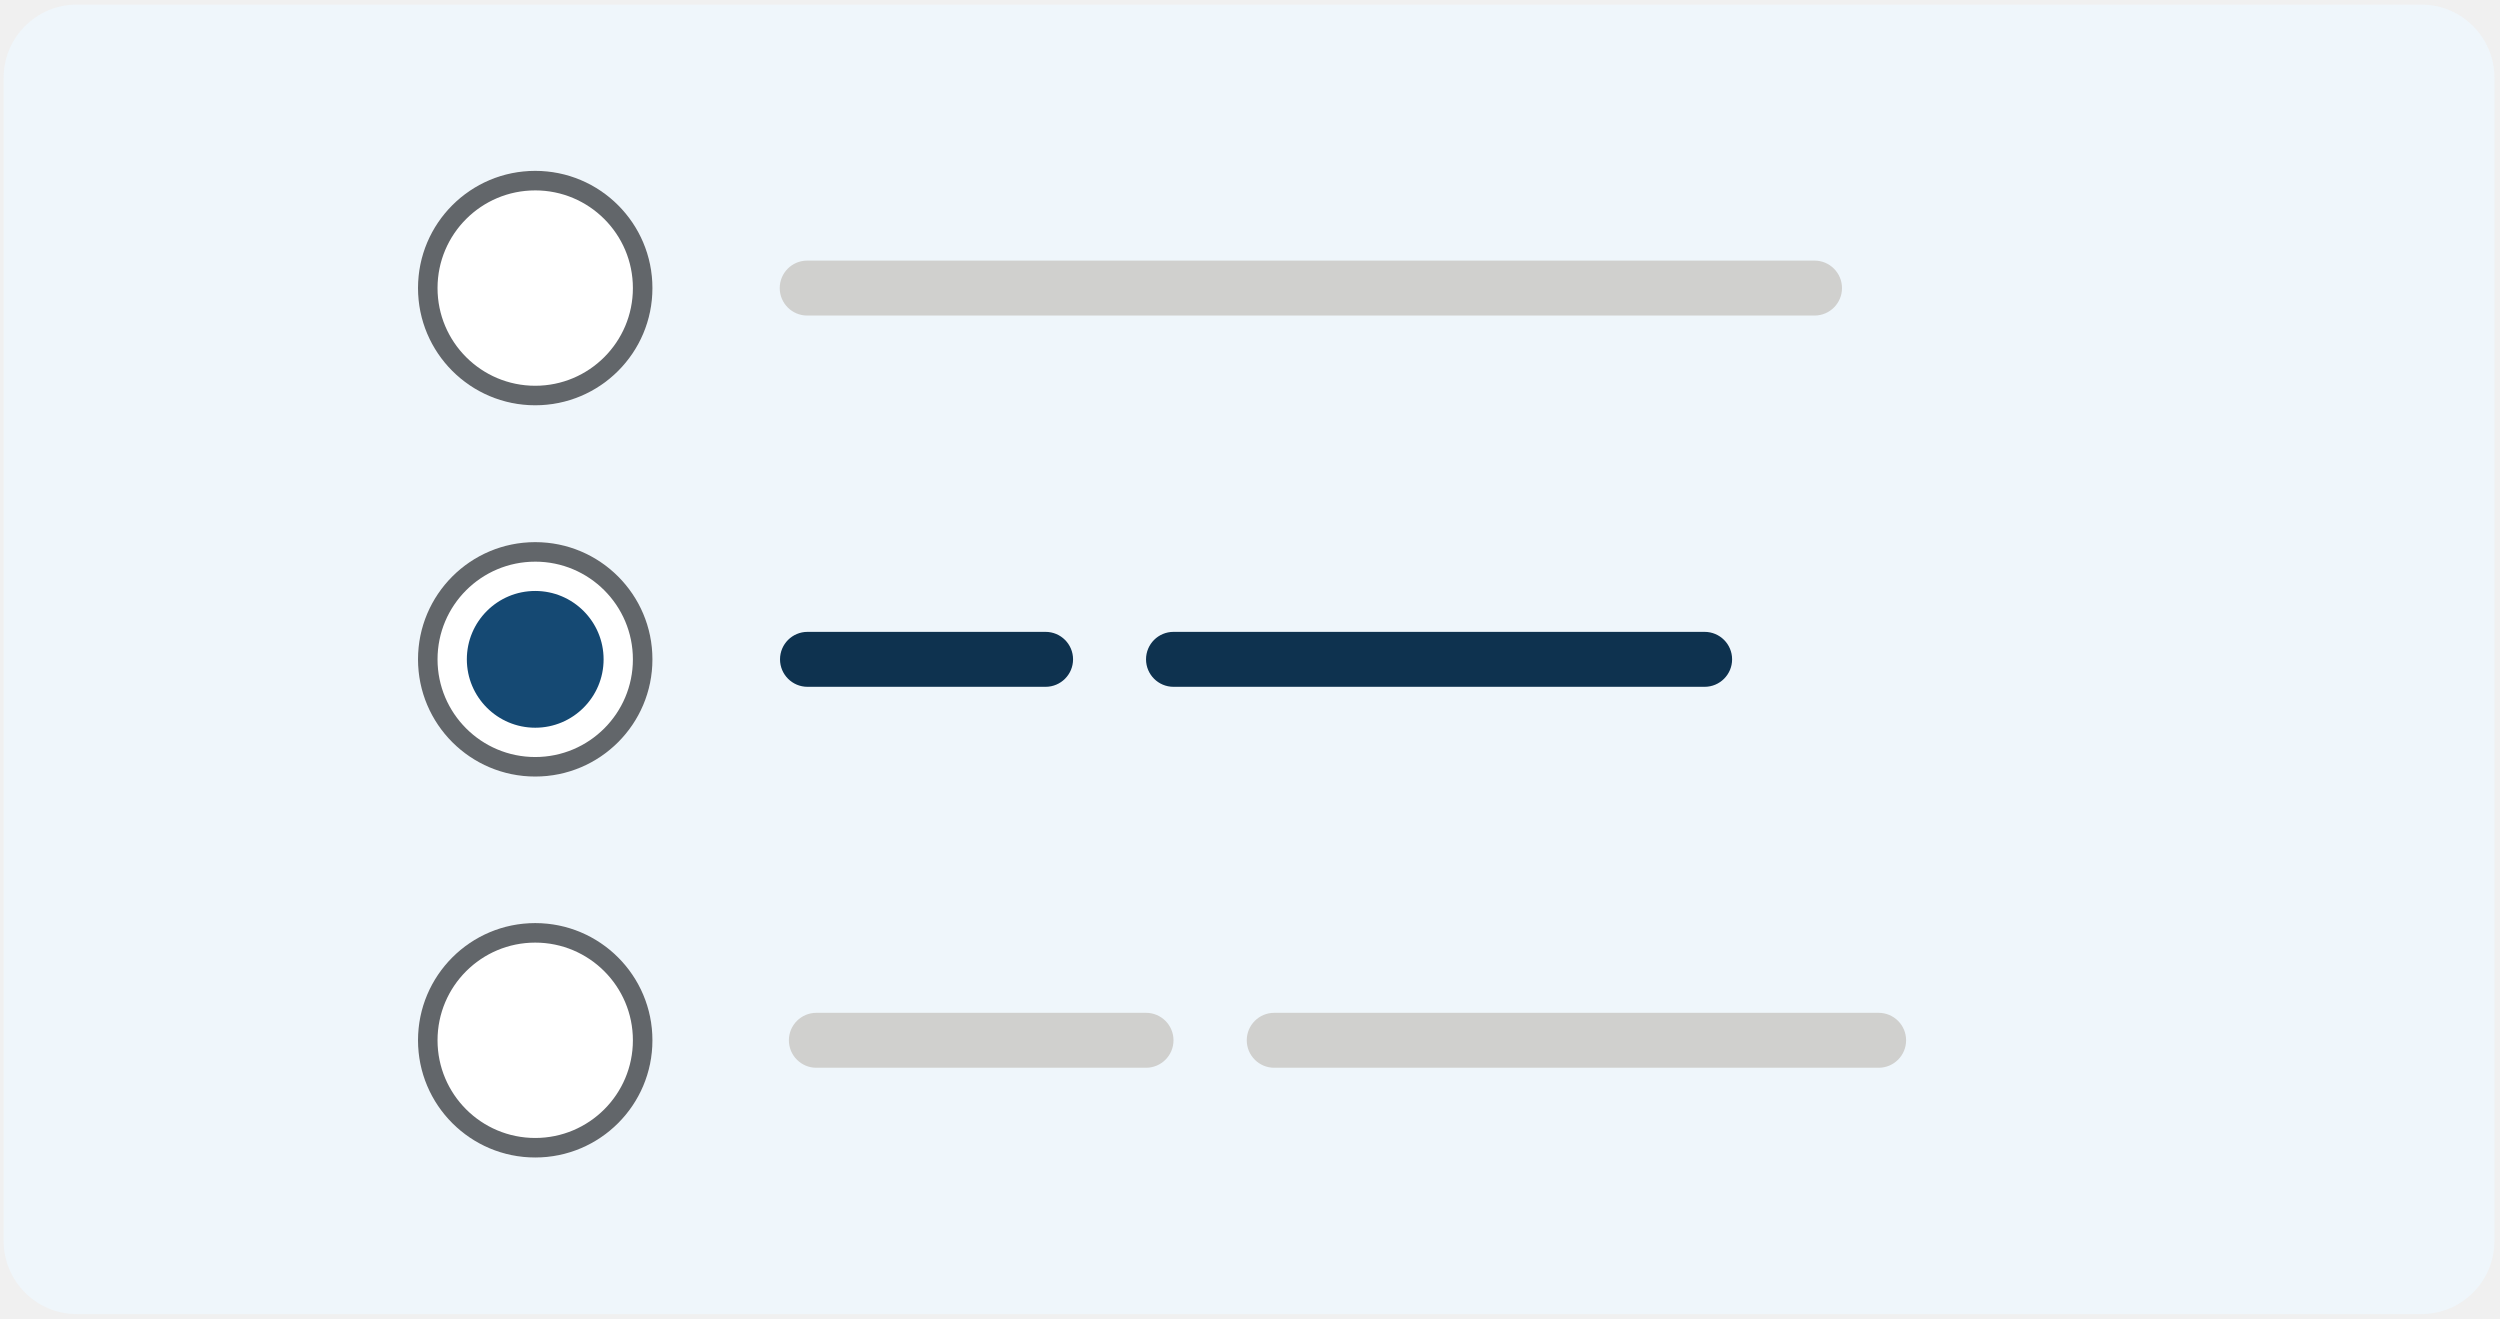
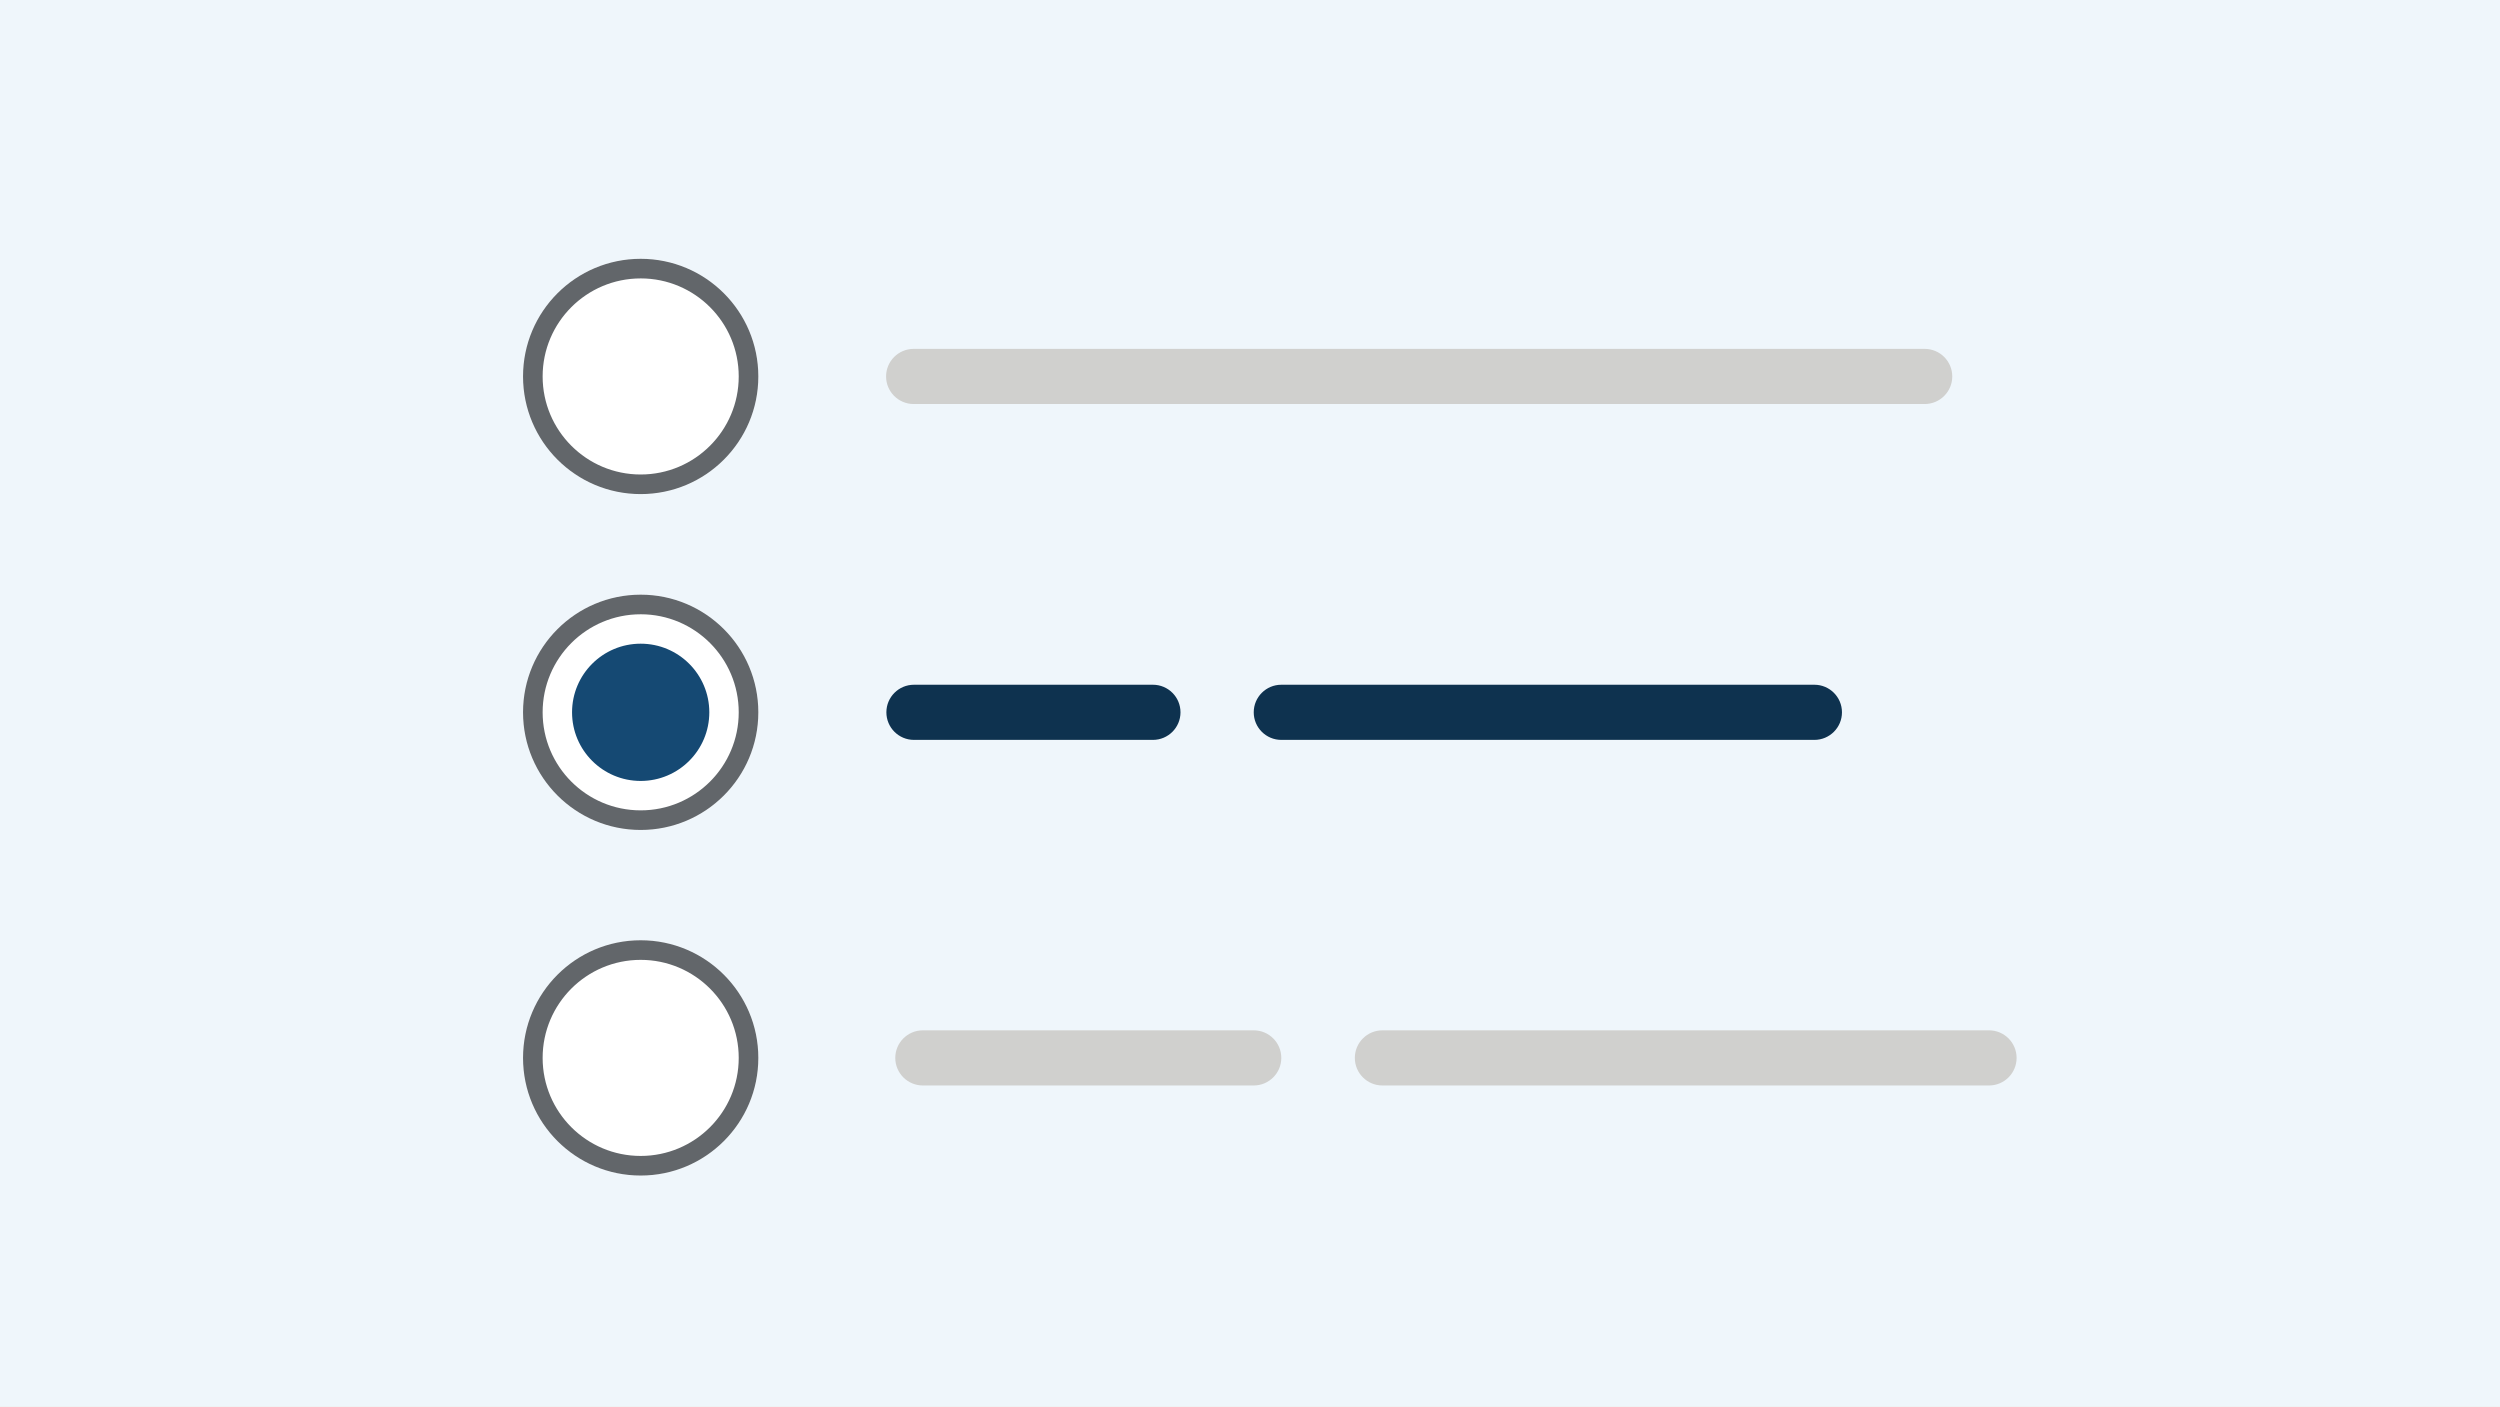
- <svg xmlns="http://www.w3.org/2000/svg" width="273" height="144" fill="none" viewBox="0 0 273 144">
-   <rect width="272" height="143" x=".396" y=".5" fill="#eff6fb" rx="8" />
+ <svg xmlns="http://www.w3.org/2000/svg" width="272" height="153" fill="none" viewBox="0 0 272 153">
+   <path fill="#eff6fb" d="M0 0h272v153H0z" />
  <mask id="a" fill="#fff">
-     <path d="M45.646 72c0-7.07 5.73-12.8 12.8-12.8 7.069 0 12.8 5.73 12.8 12.8s-5.731 12.8-12.8 12.8-12.8-5.73-12.8-12.8" />
+     <path d="M56.906 77.5c0-7.07 5.73-12.8 12.8-12.8s12.8 5.73 12.8 12.8-5.73 12.8-12.8 12.8-12.8-5.73-12.8-12.8" />
  </mask>
-   <path fill="#fff" d="M45.646 72c0-7.07 5.73-12.8 12.8-12.8 7.069 0 12.8 5.73 12.8 12.8s-5.731 12.8-12.8 12.8-12.8-5.73-12.8-12.8" />
-   <path fill="#62666a" d="M58.445 84.8v-2.133c-5.89 0-10.666-4.776-10.666-10.667h-4.267c0 8.248 6.686 14.933 14.933 14.933zm12.8-12.8h-2.133c0 5.891-4.776 10.667-10.667 10.667v4.266c8.248 0 14.934-6.686 14.934-14.933zm-12.8-12.8v2.133c5.891 0 10.667 4.776 10.667 10.667h4.267c0-8.247-6.686-14.933-14.934-14.933zm0 0v-2.133c-8.247 0-14.933 6.686-14.933 14.933h4.267c0-5.89 4.775-10.666 10.666-10.666z" mask="url(#a)" />
-   <circle cx="58.446" cy="72" r="7.467" fill="#154973" />
+   <path fill="#fff" d="M56.906 77.5c0-7.07 5.73-12.8 12.8-12.8s12.8 5.73 12.8 12.8-5.73 12.8-12.8 12.8-12.8-5.73-12.8-12.8" />
+   <path fill="#62666a" d="M69.706 90.3v-2.133c-5.891 0-10.667-4.776-10.667-10.667h-4.266c0 8.248 6.686 14.933 14.933 14.933zm12.8-12.8h-2.133c0 5.891-4.776 10.667-10.667 10.667v4.266c8.247 0 14.933-6.686 14.933-14.933zm-12.8-12.8v2.133c5.891 0 10.667 4.776 10.667 10.667h4.266c0-8.247-6.686-14.933-14.933-14.933zm0 0v-2.133c-8.247 0-14.933 6.686-14.933 14.933h4.266c0-5.89 4.776-10.666 10.667-10.666z" mask="url(#a)" />
+   <circle cx="69.706" cy="77.5" r="7.467" fill="#154973" />
  <mask id="b" fill="#fff">
-     <path d="M45.646 31.458c0-7.07 5.73-12.8 12.8-12.8 7.069 0 12.8 5.73 12.8 12.8s-5.731 12.8-12.8 12.8-12.8-5.73-12.8-12.8" />
+     <path d="M56.906 40.958c0-7.07 5.73-12.8 12.8-12.8s12.8 5.73 12.8 12.8-5.73 12.8-12.8 12.8-12.8-5.73-12.8-12.8" />
  </mask>
-   <path fill="#fff" d="M45.646 31.458c0-7.07 5.73-12.8 12.8-12.8 7.069 0 12.8 5.73 12.8 12.8s-5.731 12.8-12.8 12.8-12.8-5.73-12.8-12.8" />
-   <path fill="#62666a" d="M58.445 44.258v-2.133c-5.89 0-10.666-4.776-10.666-10.667h-4.267c0 8.248 6.686 14.933 14.933 14.933zm12.8-12.8h-2.133c0 5.891-4.776 10.667-10.667 10.667v4.266c8.248 0 14.934-6.685 14.934-14.933zm-12.8-12.8v2.133c5.891 0 10.667 4.776 10.667 10.667h4.267c0-8.247-6.686-14.933-14.934-14.933zm0 0v-2.133c-8.247 0-14.933 6.686-14.933 14.933h4.267c0-5.89 4.775-10.666 10.666-10.666z" mask="url(#b)" />
+   <path fill="#fff" d="M56.906 40.958c0-7.07 5.73-12.8 12.8-12.8s12.8 5.73 12.8 12.8-5.73 12.8-12.8 12.8-12.8-5.73-12.8-12.8" />
+   <path fill="#62666a" d="M69.706 53.758v-2.133c-5.891 0-10.667-4.776-10.667-10.667h-4.266c0 8.248 6.686 14.933 14.933 14.933zm12.8-12.8h-2.133c0 5.891-4.776 10.667-10.667 10.667v4.266c8.247 0 14.933-6.685 14.933-14.933zm-12.8-12.8v2.133c5.891 0 10.667 4.776 10.667 10.667h4.266c0-8.247-6.686-14.933-14.933-14.933zm0 0v-2.133c-8.247 0-14.933 6.686-14.933 14.933h4.266c0-5.89 4.776-10.666 10.667-10.666z" mask="url(#b)" />
  <mask id="c" fill="#fff">
-     <path d="M45.646 113.6c0-7.069 5.73-12.8 12.8-12.8 7.069 0 12.8 5.731 12.8 12.8s-5.731 12.8-12.8 12.8-12.8-5.731-12.8-12.8" />
+     <path d="M56.906 115.1c0-7.069 5.73-12.8 12.8-12.8s12.8 5.731 12.8 12.8-5.73 12.8-12.8 12.8-12.8-5.731-12.8-12.8" />
  </mask>
-   <path fill="#fff" d="M45.646 113.6c0-7.069 5.73-12.8 12.8-12.8 7.069 0 12.8 5.731 12.8 12.8s-5.731 12.8-12.8 12.8-12.8-5.731-12.8-12.8" />
-   <path fill="#62666a" d="M58.445 126.4v-2.134c-5.89 0-10.666-4.775-10.666-10.666h-4.267c0 8.247 6.686 14.933 14.933 14.933zm12.8-12.8h-2.133c0 5.891-4.776 10.666-10.667 10.666v4.267c8.248 0 14.934-6.686 14.934-14.933zm-12.8-12.8v2.133c5.891 0 10.667 4.776 10.667 10.667h4.267c0-8.248-6.686-14.933-14.934-14.933zm0 0v-2.133c-8.247 0-14.933 6.685-14.933 14.933h4.267c0-5.891 4.775-10.667 10.666-10.667z" mask="url(#c)" />
-   <path fill="#d0d0ce" d="M85.146 31.458a3 3 0 0 1 3-3h110a3 3 0 0 1 0 6h-110a3 3 0 0 1-3-3" />
-   <path fill="#0e324f" d="M85.178 72a3 3 0 0 1 3-3h26a3 3 0 1 1 0 6h-26a3 3 0 0 1-3-3m39.968 0a3 3 0 0 1 3-3h58a3 3 0 0 1 0 6h-58a3 3 0 0 1-3-3" />
-   <path fill="#d0d0ce" d="M86.146 113.6a3 3 0 0 1 3-3h36a3 3 0 0 1 0 6h-36a3 3 0 0 1-3-3m50 0a3 3 0 0 1 3-3h66a3 3 0 0 1 0 6h-66a3 3 0 0 1-3-3" />
+   <path fill="#fff" d="M56.906 115.1c0-7.069 5.73-12.8 12.8-12.8s12.8 5.731 12.8 12.8-5.73 12.8-12.8 12.8-12.8-5.731-12.8-12.8" />
+   <path fill="#62666a" d="M69.706 127.9v-2.134c-5.891 0-10.667-4.775-10.667-10.666h-4.266c0 8.247 6.686 14.933 14.933 14.933zm12.8-12.8h-2.133c0 5.891-4.776 10.666-10.667 10.666v4.267c8.247 0 14.933-6.686 14.933-14.933zm-12.8-12.8v2.133c5.891 0 10.667 4.776 10.667 10.667h4.266c0-8.248-6.686-14.934-14.933-14.934zm0 0v-2.134c-8.247 0-14.933 6.686-14.933 14.934h4.266c0-5.891 4.776-10.667 10.667-10.667z" mask="url(#c)" />
+   <path fill="#d0d0ce" d="M96.406 40.958a3 3 0 0 1 3-3h110a3 3 0 1 1 0 6h-110a3 3 0 0 1-3-3" />
+   <path fill="#0e324f" d="M96.438 77.5a3 3 0 0 1 3-3h26a3 3 0 1 1 0 6h-26a3 3 0 0 1-3-3M136.406 77.5a3 3 0 0 1 3-3h58a3 3 0 1 1 0 6h-58a3 3 0 0 1-3-3" />
+   <path fill="#d0d0ce" d="M97.406 115.1a3 3 0 0 1 3-3h36a3 3 0 1 1 0 6h-36a3 3 0 0 1-3-3M147.406 115.1a3 3 0 0 1 3-3h66a3 3 0 1 1 0 6h-66a3 3 0 0 1-3-3" />
</svg>
